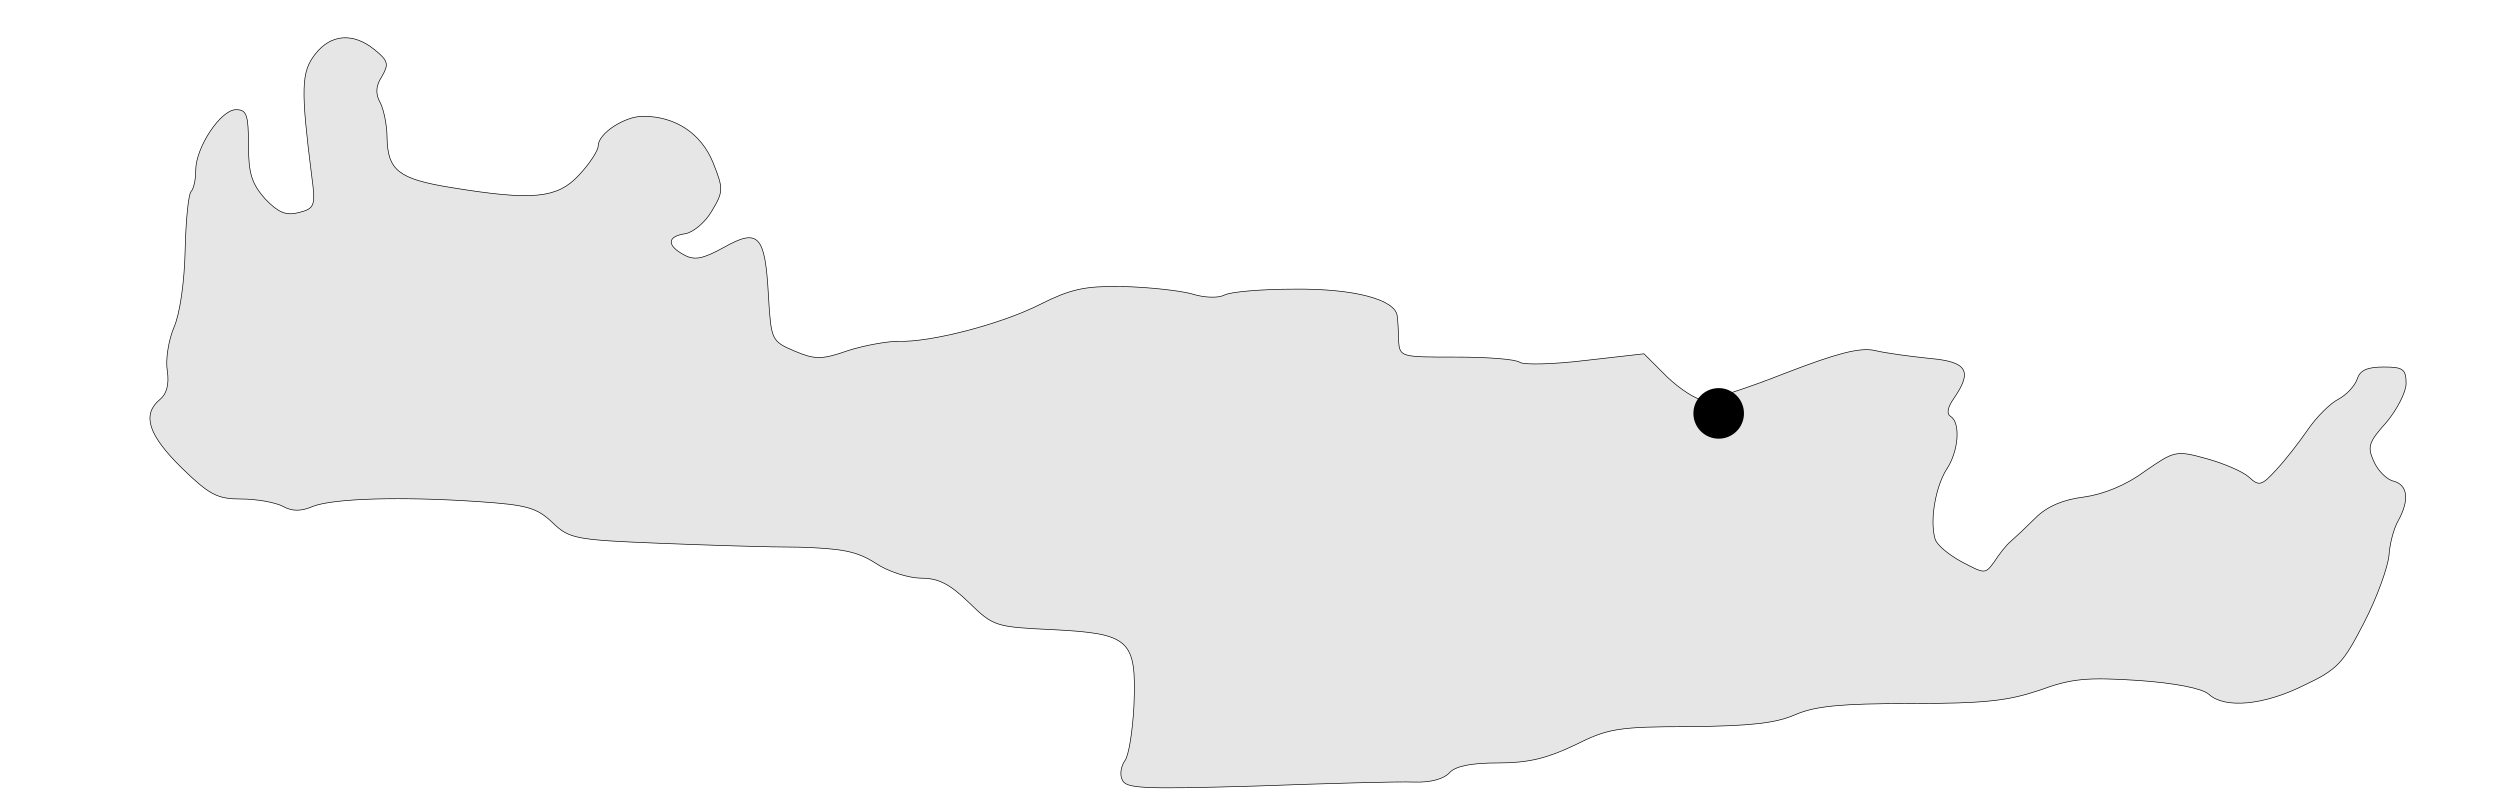
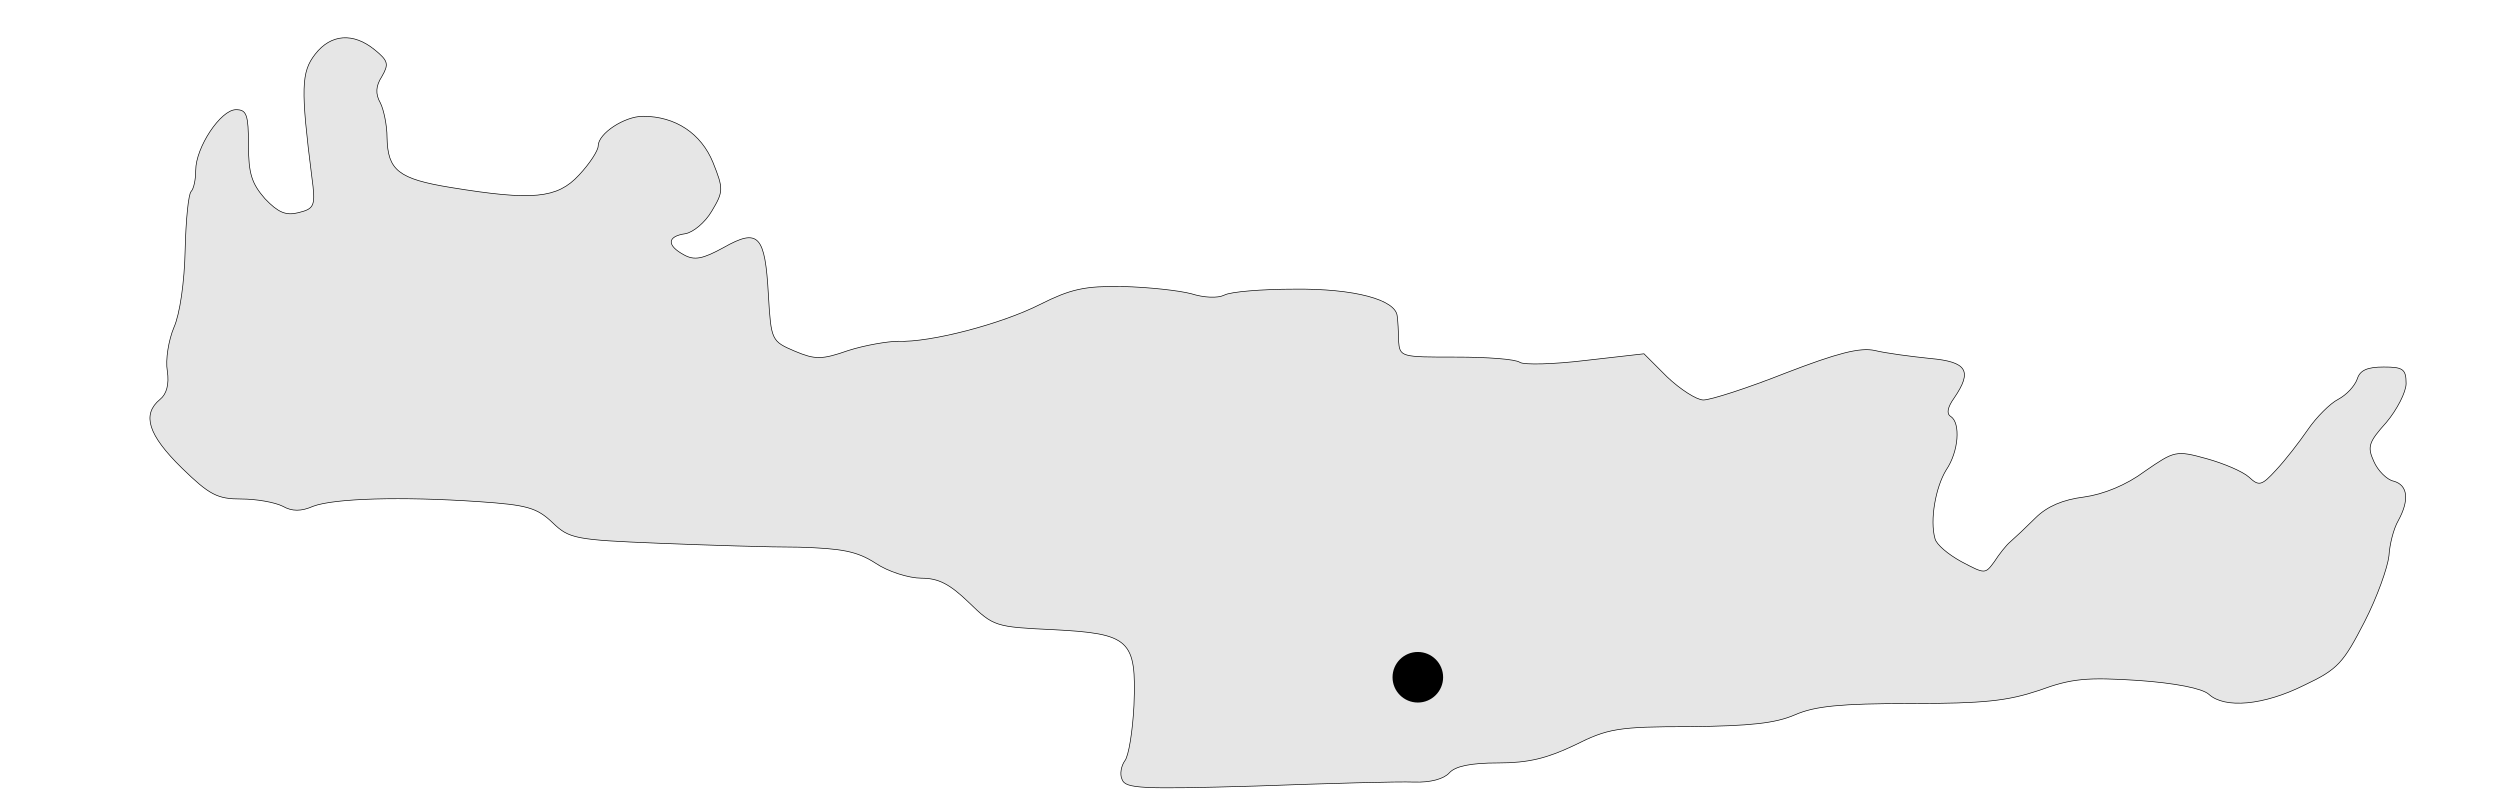
<svg xmlns="http://www.w3.org/2000/svg" width="133.661mm" height="43.137mm" viewBox="-8 -2 133.661 43.137" version="1.1" id="svg1337">
  <defs id="defs1334" />
  <g id="layer1" transform="translate(-57.4215,-145.9019)">
    <path d="m 66.27,146.802 c -0.741,0.953 -0.776,1.834 -0.176,6.562 0.212,1.552 0.141,1.693 -0.706,1.905 -0.67,0.176 -1.094,0 -1.799,-0.741 -0.706,-0.811 -0.882,-1.341 -0.882,-2.857 0,-1.658 -0.106,-1.905 -0.67,-1.905 -0.811,0 -2.152,2.011 -2.152,3.246 0,0.494 -0.106,0.988 -0.247,1.129 -0.141,0.141 -0.282,1.552 -0.318,3.14 -0.035,1.693 -0.282,3.422 -0.6,4.128 -0.282,0.67 -0.459,1.729 -0.353,2.328 0.106,0.706 -0.035,1.235 -0.388,1.517 -0.988,0.811 -0.635,1.905 1.164,3.669 1.482,1.446 1.905,1.658 3.175,1.658 0.811,0 1.799,0.176 2.223,0.388 0.494,0.282 0.988,0.282 1.623,0 1.129,-0.423 4.727,-0.529 8.855,-0.247 2.575,0.176 3.104,0.318 3.951,1.129 0.882,0.847 1.199,0.917 5.644,1.094 2.611,0.106 5.997,0.212 7.549,0.212 2.258,0.071 3.069,0.212 4.057,0.847 0.67,0.459 1.799,0.811 2.469,0.811 0.917,0 1.517,0.318 2.54,1.305 1.305,1.27 1.411,1.305 4.48,1.446 4.128,0.212 4.48,0.529 4.339,4.057 -0.07,1.376 -0.282,2.716 -0.494,2.963 -0.176,0.247 -0.282,0.706 -0.141,0.988 0.176,0.494 1.023,0.529 7.161,0.353 3.845,-0.141 7.655,-0.247 8.431,-0.212 0.917,0.035 1.623,-0.176 1.905,-0.494 0.318,-0.353 1.129,-0.529 2.611,-0.529 1.623,0 2.611,-0.247 4.092,-0.953 1.764,-0.882 2.293,-0.988 6.174,-0.988 3.21,-0.035 4.551,-0.176 5.609,-0.635 1.058,-0.459 2.399,-0.6 6.174,-0.6 3.951,0 5.186,-0.141 6.879,-0.706 1.729,-0.635 2.54,-0.706 5.292,-0.529 1.976,0.141 3.422,0.423 3.775,0.741 0.847,0.776 2.928,0.6 5.115,-0.494 1.799,-0.847 2.081,-1.199 3.21,-3.387 0.67,-1.305 1.235,-2.893 1.305,-3.528 0.035,-0.6 0.247,-1.446 0.494,-1.87 0.6,-1.094 0.529,-1.905 -0.247,-2.117 -0.353,-0.07 -0.847,-0.564 -1.058,-1.058 -0.353,-0.776 -0.282,-1.023 0.67,-2.081 0.564,-0.67 1.058,-1.623 1.058,-2.081 0,-0.776 -0.176,-0.882 -1.199,-0.882 -0.882,0 -1.27,0.176 -1.411,0.635 -0.141,0.388 -0.564,0.847 -1.023,1.094 -0.423,0.212 -1.164,0.953 -1.623,1.623 -0.459,0.67 -1.199,1.623 -1.693,2.152 -0.776,0.847 -0.917,0.882 -1.446,0.388 -0.353,-0.318 -1.376,-0.741 -2.258,-0.988 -1.658,-0.459 -1.729,-0.423 -3.316,0.67 -0.988,0.741 -2.223,1.235 -3.246,1.376 -1.129,0.141 -1.976,0.494 -2.611,1.129 -0.494,0.494 -1.094,1.058 -1.341,1.27 -0.212,0.176 -0.6,0.67 -0.847,1.058 -0.494,0.67 -0.494,0.67 -1.764,0 -0.706,-0.388 -1.341,-0.917 -1.411,-1.235 -0.282,-0.988 0.035,-2.752 0.6,-3.669 0.67,-0.988 0.776,-2.505 0.247,-2.857 -0.247,-0.141 -0.176,-0.494 0.176,-0.988 0.988,-1.446 0.706,-1.94 -1.305,-2.117 -1.023,-0.106 -2.364,-0.282 -2.928,-0.423 -0.811,-0.176 -2.011,0.141 -4.763,1.199 -2.046,0.811 -4.022,1.446 -4.41,1.446 -0.353,0 -1.235,-0.564 -1.94,-1.235 l -1.235,-1.235 -3.104,0.353 c -1.729,0.212 -3.316,0.247 -3.528,0.106 -0.247,-0.176 -1.764,-0.282 -3.422,-0.282 -2.963,0 -2.999,0 -3.069,-0.882 0,-0.494 -0.035,-1.058 -0.07,-1.305 -0.071,-0.882 -2.293,-1.482 -5.503,-1.446 -1.729,0 -3.422,0.141 -3.739,0.318 -0.353,0.176 -1.094,0.141 -1.764,-0.071 -0.67,-0.176 -2.293,-0.353 -3.669,-0.388 -2.046,-0.035 -2.787,0.141 -4.41,0.953 -2.081,1.058 -5.891,2.046 -7.585,1.976 -0.564,0 -1.799,0.212 -2.681,0.494 -1.411,0.494 -1.764,0.494 -2.857,0.035 -1.235,-0.529 -1.27,-0.564 -1.411,-2.999 -0.176,-3.21 -0.529,-3.598 -2.399,-2.54 -1.094,0.6 -1.552,0.706 -2.117,0.388 -0.917,-0.494 -0.917,-0.988 0.071,-1.129 0.423,-0.071 1.058,-0.6 1.411,-1.199 0.635,-1.058 0.635,-1.199 0.071,-2.611 -0.635,-1.552 -2.011,-2.469 -3.739,-2.469 -0.988,0 -2.399,0.917 -2.399,1.587 0,0.247 -0.459,0.953 -1.023,1.552 -1.164,1.27 -2.505,1.376 -6.844,0.67 -2.822,-0.459 -3.387,-0.917 -3.422,-2.681 0,-0.635 -0.176,-1.482 -0.353,-1.834 -0.282,-0.494 -0.247,-0.917 0.071,-1.411 0.388,-0.67 0.353,-0.847 -0.388,-1.446 -1.129,-0.917 -2.328,-0.847 -3.175,0.247 z" id="path106" style="fill:#e6e6e6;stroke:#000000;stroke-width:0.035" />
-     <circle style="fill:#000000;stroke:#000000;stroke-width:0.318" id="path1406" cx="141.31" cy="166.004" r="1.193" />
+     <circle style="fill:#000000;stroke:#000000;stroke-width:0.318" id="path1406" cx="125.225" cy="180.111" r="1.193" />
  </g>
</svg>
